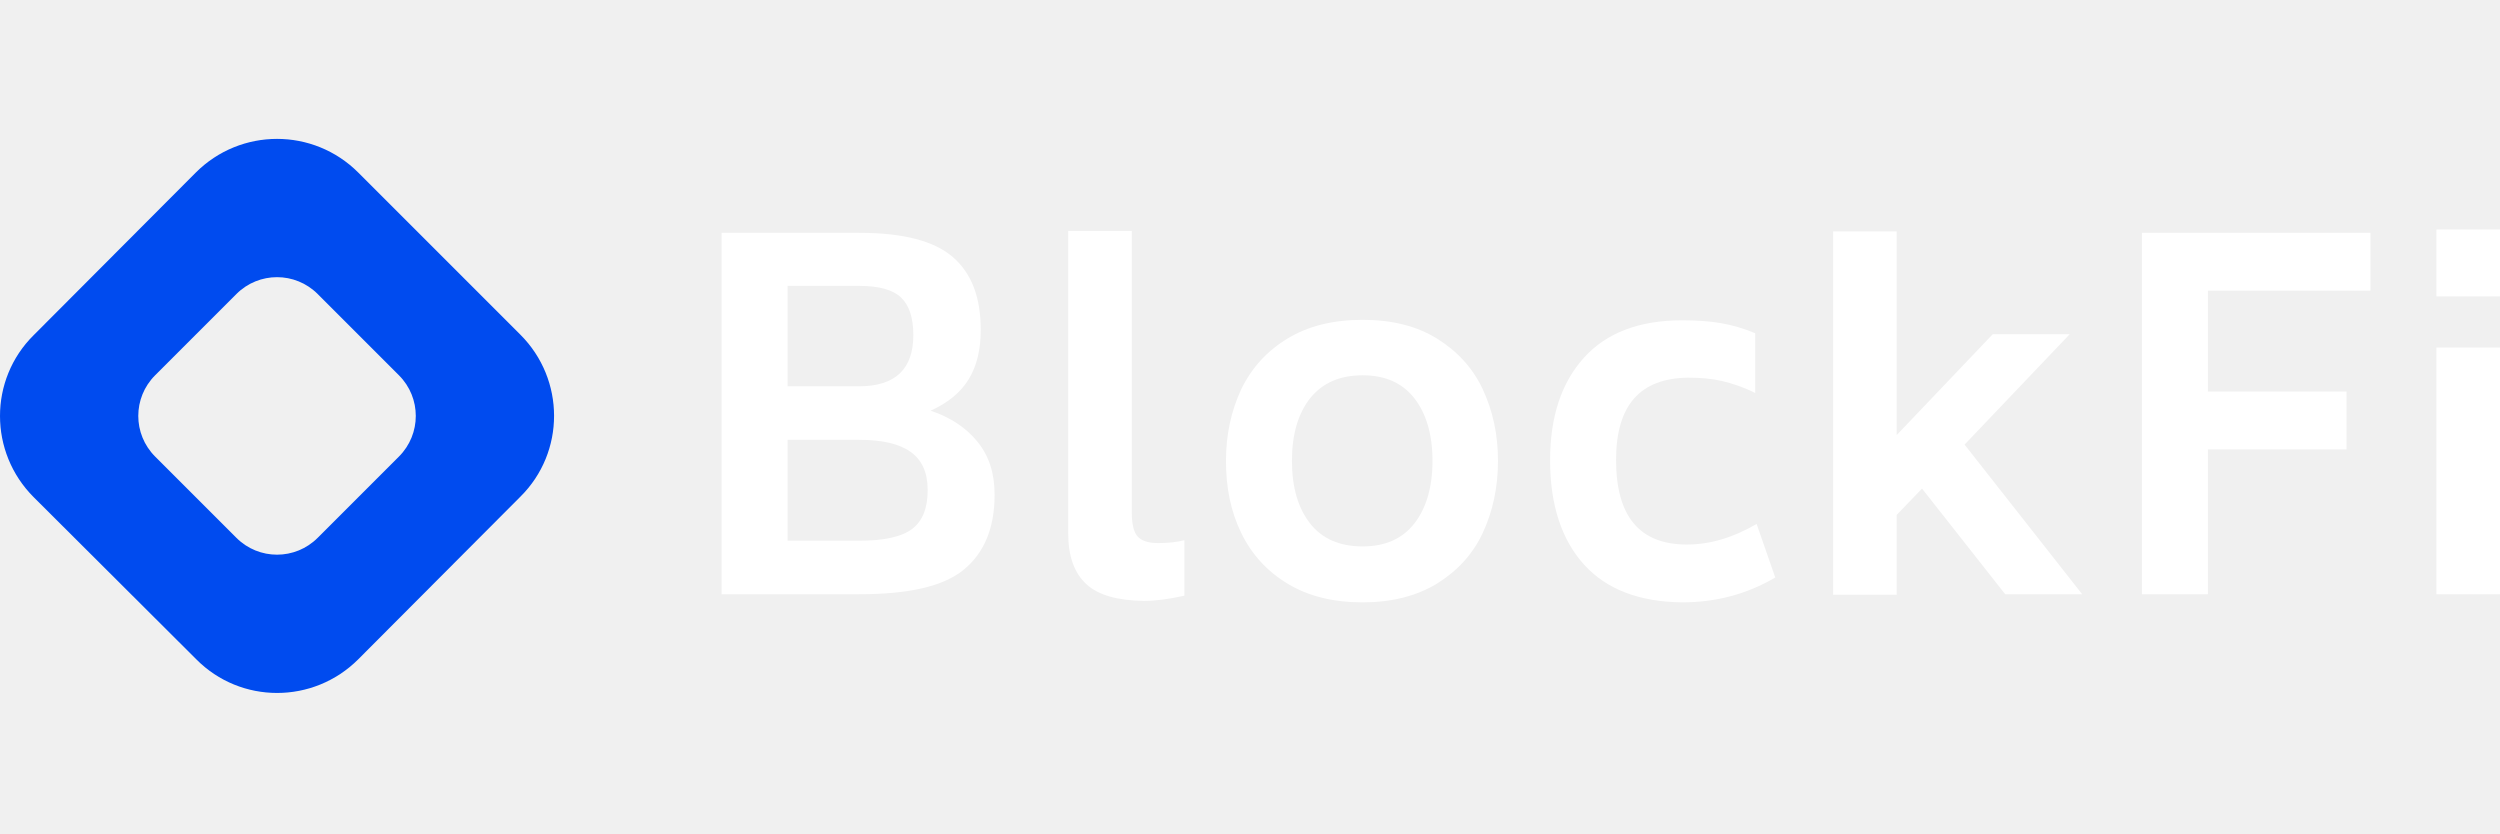
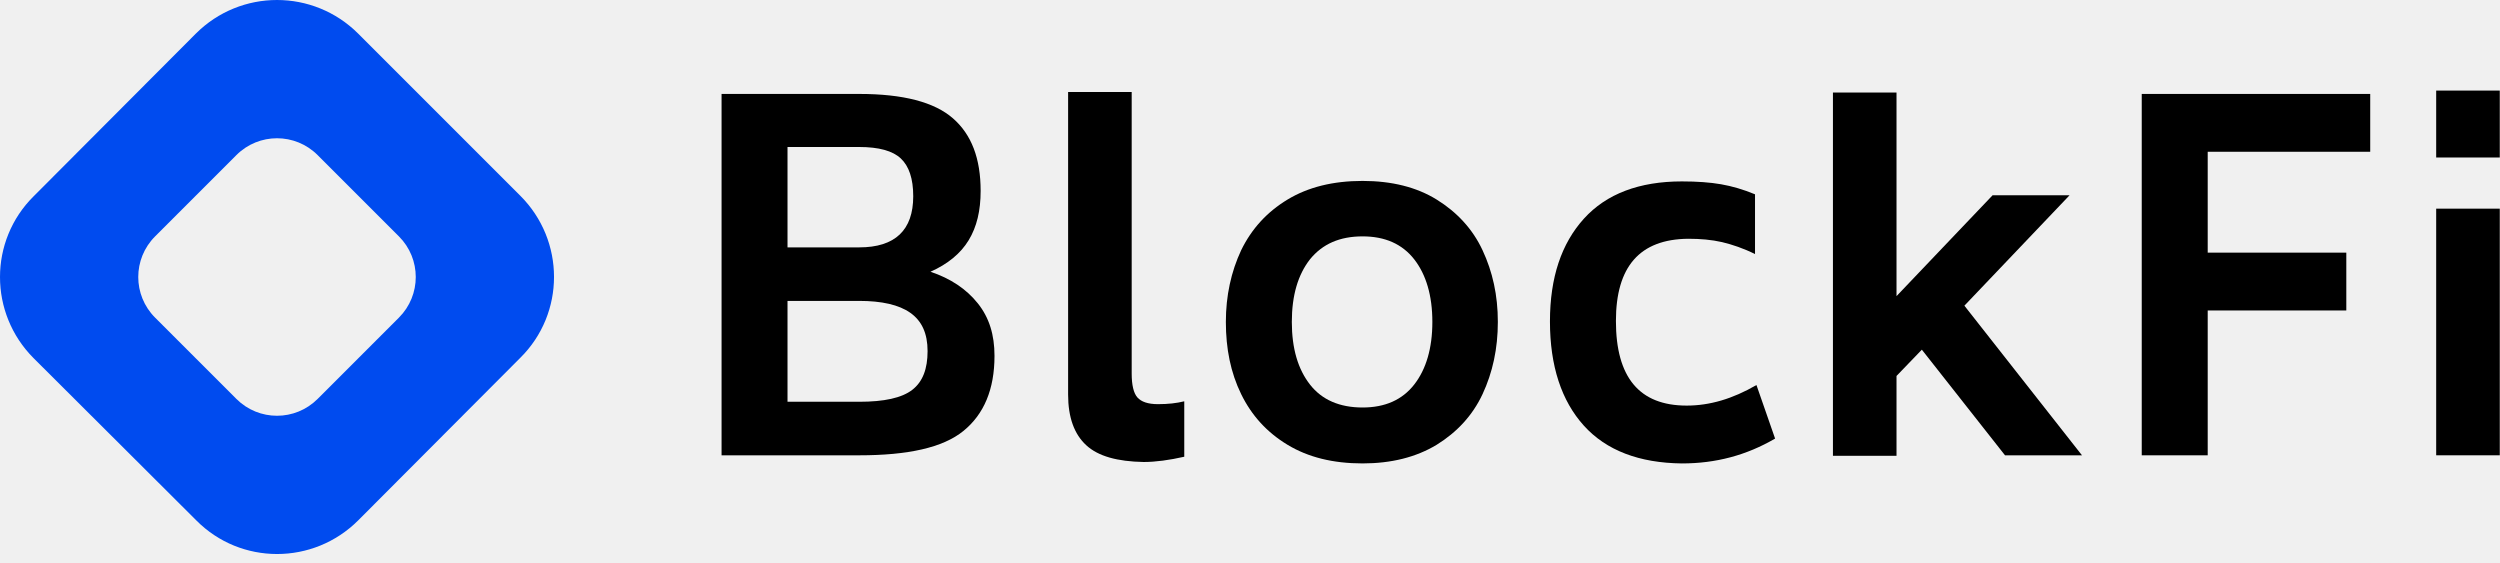
- <svg xmlns="http://www.w3.org/2000/svg" width="180" height="60" viewBox="0 0 180 60" fill="none">
-   <path d="M180 25.024H175.422V42.785H180V25.024Z" fill="white" />
-   <path d="M180 16.523H175.422V21.341H180V16.523Z" fill="white" />
-   <path d="M170.672 16.764V20.928H158.97V28.191H168.95V32.356H158.97V42.785H154.219V16.764H170.672Z" fill="white" />
-   <path d="M141.449 32.012L149.917 42.785H144.375L138.386 35.179L136.562 37.072V42.82H131.984V16.661H136.562V31.324L143.48 24.061H149.022L141.449 32.012Z" fill="white" />
-   <path d="M126.477 37.725L127.819 41.581C125.753 42.785 123.55 43.37 121.106 43.37C118.044 43.336 115.669 42.441 114.051 40.651C112.433 38.861 111.607 36.349 111.607 33.148C111.607 29.981 112.433 27.537 114.051 25.747C115.669 23.957 118.044 23.062 121.106 23.062C122.208 23.062 123.137 23.131 123.929 23.269C124.721 23.407 125.547 23.648 126.373 23.992V28.294C125.547 27.881 124.721 27.606 123.998 27.434C123.241 27.262 122.449 27.193 121.554 27.193C118.078 27.227 116.357 29.189 116.357 33.113C116.357 37.175 118.044 39.206 121.451 39.206C123.103 39.206 124.755 38.724 126.477 37.725Z" fill="white" />
-   <path d="M106.754 28.019C107.477 29.568 107.855 31.254 107.855 33.182C107.855 35.109 107.477 36.83 106.754 38.379C106.031 39.928 104.895 41.133 103.45 42.028C101.969 42.923 100.18 43.37 98.114 43.37C95.98 43.37 94.191 42.923 92.71 42.028C91.23 41.133 90.129 39.928 89.372 38.379C88.614 36.83 88.27 35.109 88.27 33.182C88.27 31.289 88.649 29.568 89.372 28.019C90.129 26.47 91.23 25.265 92.71 24.37C94.191 23.475 95.98 23.028 98.114 23.028C100.214 23.028 102.004 23.475 103.45 24.37C104.895 25.265 106.031 26.47 106.754 28.019ZM103.14 33.182C103.14 31.289 102.692 29.774 101.832 28.673C100.971 27.571 99.732 27.021 98.114 27.021C96.462 27.021 95.223 27.571 94.328 28.673C93.468 29.774 93.02 31.254 93.02 33.182C93.02 35.109 93.468 36.589 94.328 37.691C95.189 38.792 96.462 39.343 98.114 39.343C99.732 39.343 100.971 38.792 101.832 37.691C102.692 36.589 103.14 35.075 103.14 33.182Z" fill="white" />
-   <path d="M85.276 38.896V42.889C84.209 43.13 83.21 43.267 82.35 43.267C80.457 43.233 79.08 42.854 78.22 42.062C77.359 41.271 76.912 40.066 76.912 38.414V16.626H81.49V36.899C81.49 37.725 81.627 38.311 81.903 38.62C82.178 38.93 82.66 39.102 83.383 39.102C84.105 39.102 84.725 39.033 85.276 38.896Z" fill="white" />
-   <path d="M70.406 31.84C71.232 32.872 71.611 34.111 71.611 35.626C71.611 38.035 70.854 39.825 69.374 41.03C67.894 42.234 65.381 42.785 61.87 42.785H51.957V16.764H61.87C65.037 16.764 67.274 17.349 68.616 18.519C69.959 19.689 70.613 21.41 70.613 23.751C70.613 25.162 70.337 26.332 69.752 27.296C69.167 28.26 68.238 29.017 66.999 29.568C68.444 30.05 69.58 30.807 70.406 31.84ZM65.691 38.07C66.448 37.484 66.792 36.555 66.792 35.282C66.792 34.008 66.379 33.113 65.553 32.528C64.727 31.943 63.488 31.668 61.87 31.668H56.707V38.93H61.87C63.66 38.93 64.933 38.655 65.691 38.07ZM65.76 24.13C65.76 22.856 65.45 21.961 64.865 21.41C64.279 20.86 63.281 20.584 61.87 20.584H56.707V27.812H61.87C64.452 27.812 65.76 26.573 65.76 24.13Z" fill="white" />
-   <path d="M37.466 24.095C40.702 27.33 40.702 32.562 37.466 35.763L25.798 47.466C22.562 50.702 17.33 50.702 14.129 47.466L2.427 35.798C-0.809 32.562 -0.809 27.33 2.427 24.129L14.095 12.427C17.33 9.191 22.562 9.191 25.798 12.427L37.466 24.095ZM28.724 32.872C30.341 31.254 30.341 28.639 28.724 27.021L22.872 21.169C21.254 19.552 18.639 19.552 17.021 21.169L11.169 27.021C9.552 28.639 9.552 31.254 11.169 32.872L17.021 38.724C18.639 40.341 21.254 40.341 22.872 38.724L28.724 32.872Z" fill="#004BEF" />
+ <svg xmlns="http://www.w3.org/2000/svg" width="160" height="36" viewBox="0 0 160 36" fill="none">
+   <path d="M159.985 13.354H155.916V29.139H159.985V13.354Z" fill="black" />
+   <path d="M159.985 5.797H155.916V10.08H159.985V5.797Z" fill="black" />
+   <path d="M151.694 6.012V9.713H141.293V16.169H150.164V19.87H141.293V29.14H137.071V6.012H151.694Z" fill="black" />
+   <path d="M125.721 19.564L133.247 29.14H128.321L122.998 22.379L121.377 24.061V29.17H117.308V5.92H121.377V18.952L127.526 12.497H132.452L125.721 19.564Z" fill="black" />
+   <path d="M112.413 24.642L113.606 28.069C111.77 29.14 109.812 29.66 107.64 29.66C104.918 29.629 102.807 28.834 101.369 27.243C99.931 25.652 99.197 23.419 99.197 20.573C99.197 17.759 99.931 15.587 101.369 13.996C102.807 12.405 104.918 11.61 107.64 11.61C108.619 11.61 109.445 11.671 110.149 11.793C110.853 11.916 111.587 12.13 112.321 12.436V16.26C111.587 15.893 110.853 15.648 110.21 15.495C109.537 15.342 108.833 15.281 108.038 15.281C104.948 15.312 103.419 17.055 103.419 20.543C103.419 24.153 104.918 25.958 107.946 25.958C109.415 25.958 110.883 25.53 112.413 24.642Z" fill="black" />
+   <path d="M94.883 16.015C95.526 17.392 95.862 18.891 95.862 20.604C95.862 22.317 95.526 23.847 94.883 25.224C94.241 26.6 93.231 27.671 91.947 28.466C90.631 29.262 89.04 29.659 87.205 29.659C85.308 29.659 83.717 29.262 82.401 28.466C81.086 27.671 80.107 26.6 79.434 25.224C78.761 23.847 78.455 22.317 78.455 20.604C78.455 18.921 78.792 17.392 79.434 16.015C80.107 14.638 81.086 13.568 82.401 12.772C83.717 11.977 85.308 11.579 87.205 11.579C89.071 11.579 90.662 11.977 91.947 12.772C93.231 13.568 94.241 14.638 94.883 16.015ZM91.671 20.604C91.671 18.921 91.273 17.575 90.509 16.596C89.744 15.617 88.642 15.128 87.205 15.128C85.736 15.128 84.635 15.617 83.839 16.596C83.075 17.575 82.677 18.891 82.677 20.604C82.677 22.317 83.075 23.633 83.839 24.612C84.604 25.591 85.736 26.08 87.205 26.08C88.642 26.08 89.744 25.591 90.509 24.612C91.273 23.633 91.671 22.287 91.671 20.604Z" fill="black" />
+   <path d="M75.793 25.683V29.231C74.845 29.446 73.958 29.568 73.193 29.568C71.51 29.537 70.287 29.201 69.522 28.497C68.757 27.794 68.359 26.723 68.359 25.254V5.889H72.428V23.908C72.428 24.642 72.551 25.163 72.795 25.438C73.04 25.713 73.468 25.866 74.111 25.866C74.753 25.866 75.304 25.805 75.793 25.683Z" fill="black" />
+   <path d="M62.577 19.411C63.312 20.329 63.648 21.43 63.648 22.776C63.648 24.918 62.975 26.509 61.66 27.58C60.344 28.65 58.111 29.14 54.99 29.14H46.18V6.012H54.99C57.805 6.012 59.794 6.532 60.987 7.572C62.18 8.612 62.761 10.142 62.761 12.222C62.761 13.476 62.516 14.517 61.996 15.373C61.476 16.23 60.65 16.903 59.549 17.392C60.834 17.82 61.843 18.494 62.577 19.411ZM58.386 24.949C59.059 24.428 59.365 23.602 59.365 22.471C59.365 21.339 58.998 20.543 58.264 20.023C57.53 19.503 56.428 19.258 54.99 19.258H50.401V25.713H54.99C56.581 25.713 57.713 25.469 58.386 24.949ZM58.447 12.559C58.447 11.427 58.172 10.631 57.652 10.142C57.132 9.652 56.245 9.408 54.99 9.408H50.401V15.832H54.99C57.285 15.832 58.447 14.731 58.447 12.559Z" fill="black" />
+   <path d="M33.3 12.528C36.176 15.403 36.176 20.053 33.3 22.899L22.929 33.3C20.053 36.176 15.403 36.176 12.558 33.3L2.157 22.929C-0.719 20.053 -0.719 15.403 2.157 12.558L12.528 2.157C15.403 -0.719 20.053 -0.719 22.929 2.157L33.3 12.528ZM25.53 20.329C26.968 18.891 26.968 16.566 25.53 15.128L20.329 9.927C18.891 8.489 16.566 8.489 15.128 9.927L9.927 15.128C8.489 16.566 8.489 18.891 9.927 20.329L15.128 25.53C16.566 26.968 18.891 26.968 20.329 25.53L25.53 20.329Z" fill="#004BEF" />
</svg>
